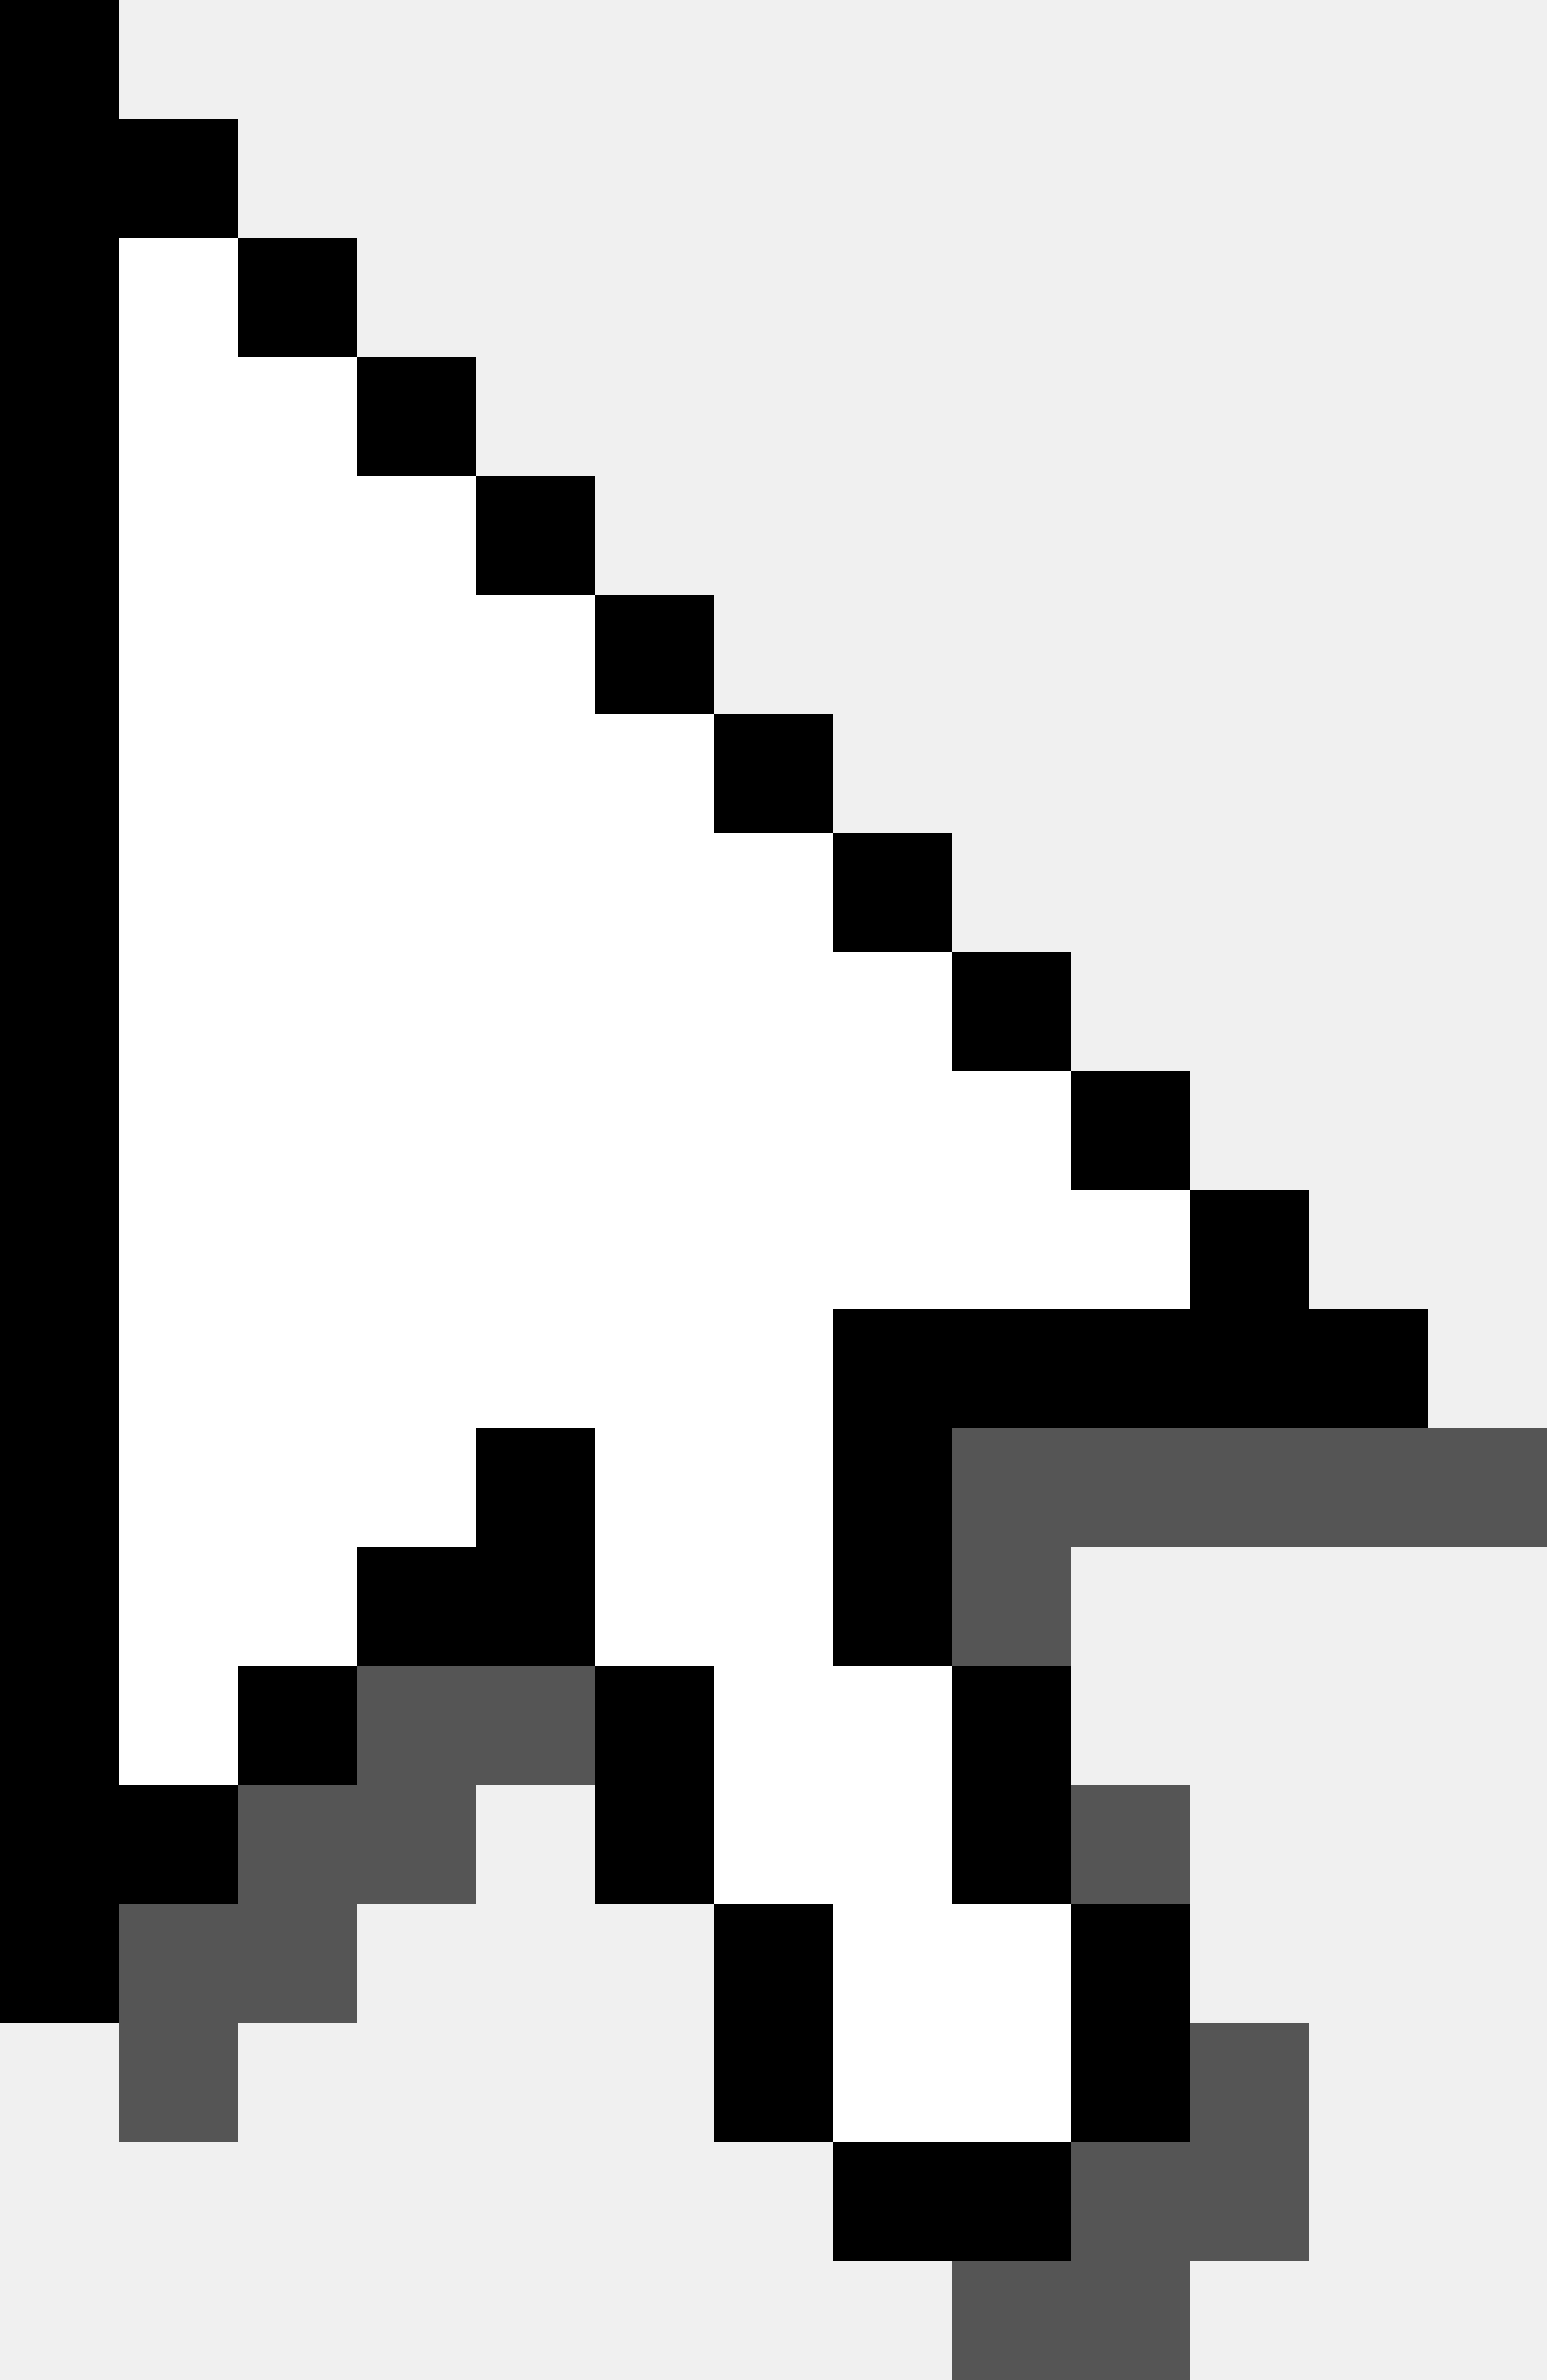
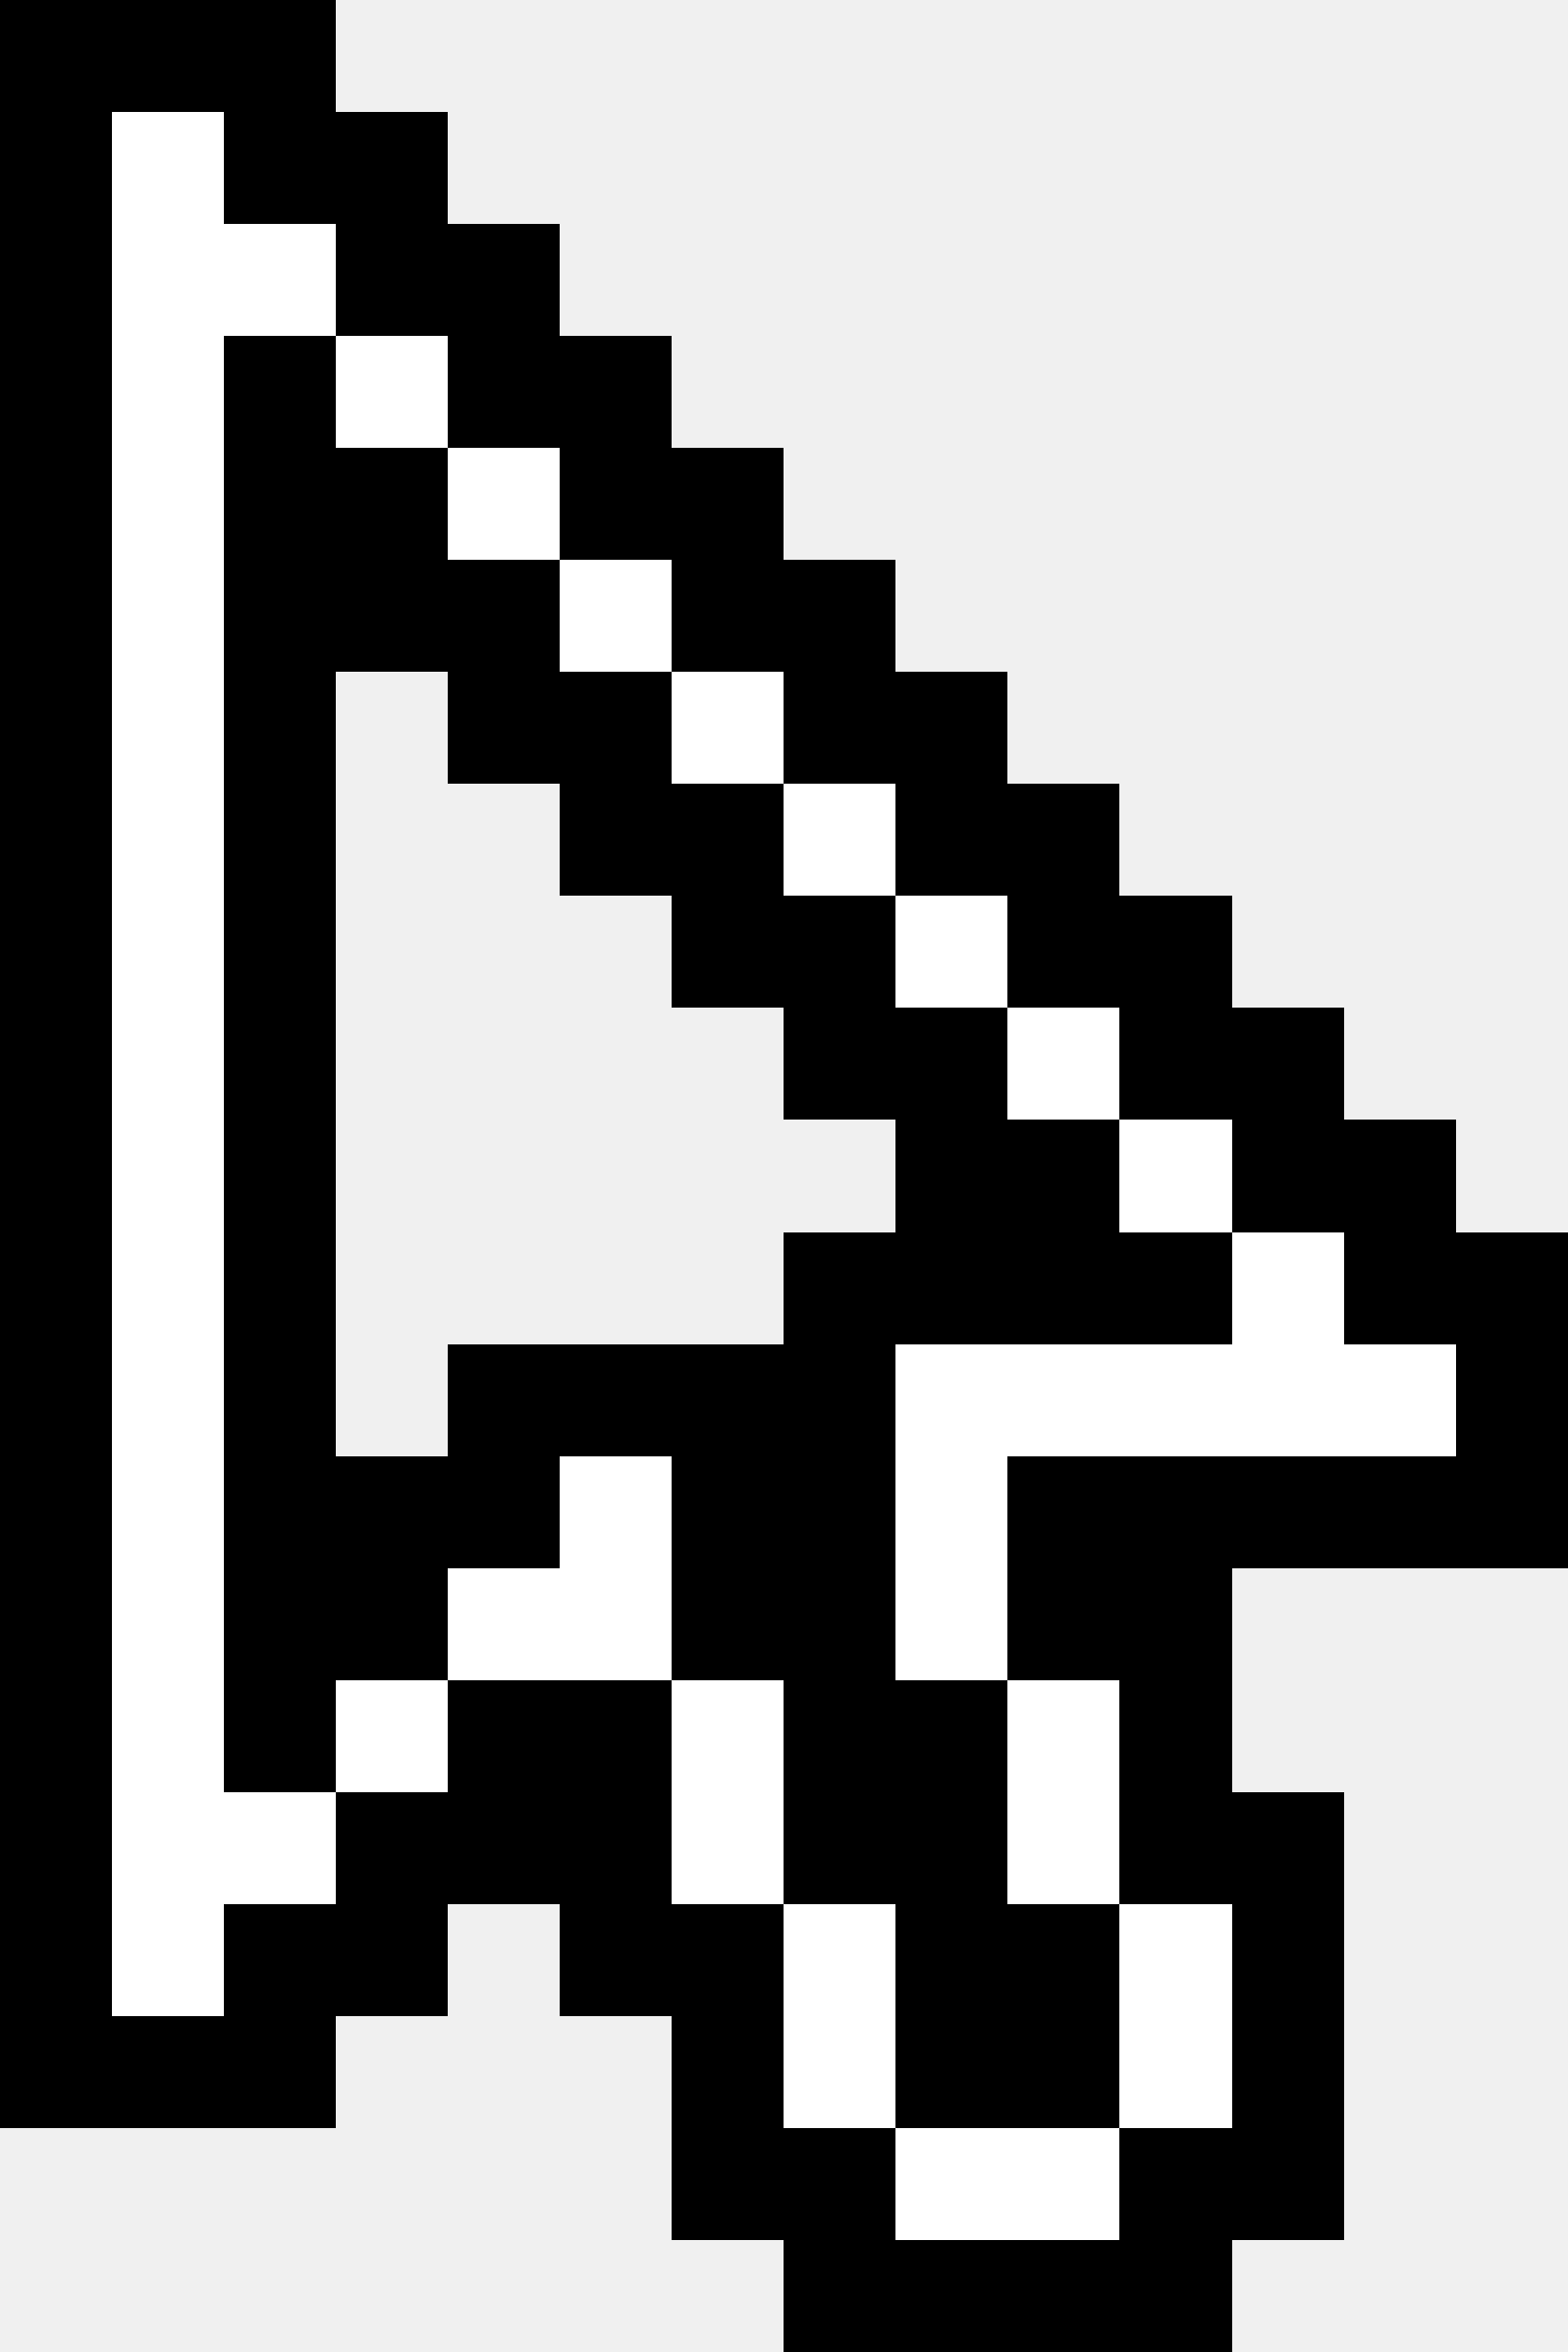
- <svg xmlns="http://www.w3.org/2000/svg" width="26" height="40" viewBox="0 0 13 20" shape-rendering="crispEdges">
-   <path fill="#555" d="M1 16h1v1h-1zM1 17h1v1h-1zM2 15h1v1h-1zM2 16h1v1h-1zM3 14h1v1h-1zM3 15h1v1h-1zM4 14h1v1h-1zM8 12h1v1h-1zM8 13h1v1h-1zM8 19h1v1h-1zM9 12h1v1h-1zM9 15h1v1h-1zM9 18h1v1h-1zM9 19h1v1h-1zM10 12h1v1h-1zM10 17h1v1h-1zM10 18h1v1h-1zM11 12h1v1h-1zM12 12h1v1h-1z" />
-   <path fill="#000" d="M0 0h1v1h-1zM0 1h1v1h-1zM0 2h1v1h-1zM0 3h1v1h-1zM0 4h1v1h-1zM0 5h1v1h-1zM0 6h1v1h-1zM0 7h1v1h-1zM0 8h1v1h-1zM0 9h1v1h-1zM0 10h1v1h-1zM0 11h1v1h-1zM0 12h1v1h-1zM0 13h1v1h-1zM0 14h1v1h-1zM0 15h1v1h-1zM0 16h1v1h-1zM1 1h1v1h-1zM1 15h1v1h-1zM2 2h1v1h-1zM2 14h1v1h-1zM3 3h1v1h-1zM3 13h1v1h-1zM4 4h1v1h-1zM4 12h1v1h-1zM4 13h1v1h-1zM5 5h1v1h-1zM5 14h1v1h-1zM5 15h1v1h-1zM6 6h1v1h-1zM6 16h1v1h-1zM6 17h1v1h-1zM7 7h1v1h-1zM7 11h1v1h-1zM7 12h1v1h-1zM7 13h1v1h-1zM7 18h1v1h-1zM8 8h1v1h-1zM8 11h1v1h-1zM8 14h1v1h-1zM8 15h1v1h-1zM8 18h1v1h-1zM9 9h1v1h-1zM9 11h1v1h-1zM9 16h1v1h-1zM9 17h1v1h-1zM10 10h1v1h-1zM10 11h1v1h-1zM11 11h1v1h-1z" />
-   <path fill="#fff" d="M1 2h1v1h-1zM1 3h1v1h-1zM1 4h1v1h-1zM1 5h1v1h-1zM1 6h1v1h-1zM1 7h1v1h-1zM1 8h1v1h-1zM1 9h1v1h-1zM1 10h1v1h-1zM1 11h1v1h-1zM1 12h1v1h-1zM1 13h1v1h-1zM1 14h1v1h-1zM2 3h1v1h-1zM2 4h1v1h-1zM2 5h1v1h-1zM2 6h1v1h-1zM2 7h1v1h-1zM2 8h1v1h-1zM2 9h1v1h-1zM2 10h1v1h-1zM2 11h1v1h-1zM2 12h1v1h-1zM2 13h1v1h-1zM3 4h1v1h-1zM3 5h1v1h-1zM3 6h1v1h-1zM3 7h1v1h-1zM3 8h1v1h-1zM3 9h1v1h-1zM3 10h1v1h-1zM3 11h1v1h-1zM3 12h1v1h-1zM4 5h1v1h-1zM4 6h1v1h-1zM4 7h1v1h-1zM4 8h1v1h-1zM4 9h1v1h-1zM4 10h1v1h-1zM4 11h1v1h-1zM5 6h1v1h-1zM5 7h1v1h-1zM5 8h1v1h-1zM5 9h1v1h-1zM5 10h1v1h-1zM5 11h1v1h-1zM5 12h1v1h-1zM5 13h1v1h-1zM6 7h1v1h-1zM6 8h1v1h-1zM6 9h1v1h-1zM6 10h1v1h-1zM6 11h1v1h-1zM6 12h1v1h-1zM6 13h1v1h-1zM6 14h1v1h-1zM6 15h1v1h-1zM7 8h1v1h-1zM7 9h1v1h-1zM7 10h1v1h-1zM7 14h1v1h-1zM7 15h1v1h-1zM7 16h1v1h-1zM7 17h1v1h-1zM8 9h1v1h-1zM8 10h1v1h-1zM8 16h1v1h-1zM8 17h1v1h-1zM9 10h1v1h-1z" />
+ <svg xmlns="http://www.w3.org/2000/svg" width="14" height="21" viewBox="0 0 14 21" shape-rendering="crispEdges">
+   <path fill="#000" d="M0 0h1v1h-1zM0 1h1v1h-1zM0 2h1v1h-1zM0 3h1v1h-1zM0 4h1v1h-1zM0 5h1v1h-1zM0 6h1v1h-1zM0 7h1v1h-1zM0 8h1v1h-1zM0 9h1v1h-1zM0 10h1v1h-1zM0 11h1v1h-1zM0 12h1v1h-1zM0 13h1v1h-1zM0 14h1v1h-1zM0 15h1v1h-1zM0 16h1v1h-1zM0 17h1v1h-1zM0 18h1v1h-1zM1 0h1v1h-1zM1 18h1v1h-1zM2 0h1v1h-1zM2 1h1v1h-1zM2 3h1v1h-1zM2 4h1v1h-1zM2 5h1v1h-1zM2 6h1v1h-1zM2 7h1v1h-1zM2 8h1v1h-1zM2 9h1v1h-1zM2 10h1v1h-1zM2 11h1v1h-1zM2 12h1v1h-1zM2 13h1v1h-1zM2 14h1v1h-1zM2 15h1v1h-1zM2 17h1v1h-1zM2 18h1v1h-1zM3 1h1v1h-1zM3 2h1v1h-1zM3 4h1v1h-1zM3 5h1v1h-1zM3 13h1v1h-1zM3 14h1v1h-1zM3 16h1v1h-1zM3 17h1v1h-1zM4 2h1v1h-1zM4 3h1v1h-1zM4 5h1v1h-1zM4 6h1v1h-1zM4 12h1v1h-1zM4 13h1v1h-1zM4 15h1v1h-1zM4 16h1v1h-1zM5 3h1v1h-1zM5 4h1v1h-1zM5 6h1v1h-1zM5 7h1v1h-1zM5 12h1v1h-1zM5 15h1v1h-1zM5 16h1v1h-1zM5 17h1v1h-1zM6 4h1v1h-1zM6 5h1v1h-1zM6 7h1v1h-1zM6 8h1v1h-1zM6 12h1v1h-1zM6 13h1v1h-1zM6 14h1v1h-1zM6 17h1v1h-1zM6 18h1v1h-1zM6 19h1v1h-1zM7 5h1v1h-1zM7 6h1v1h-1zM7 8h1v1h-1zM7 9h1v1h-1zM7 11h1v1h-1zM7 12h1v1h-1zM7 13h1v1h-1zM7 14h1v1h-1zM7 15h1v1h-1zM7 16h1v1h-1zM7 19h1v1h-1zM7 20h1v1h-1zM8 6h1v1h-1zM8 7h1v1h-1zM8 9h1v1h-1zM8 10h1v1h-1zM8 11h1v1h-1zM8 15h1v1h-1zM8 16h1v1h-1zM8 17h1v1h-1zM8 18h1v1h-1zM8 20h1v1h-1zM9 7h1v1h-1zM9 8h1v1h-1zM9 10h1v1h-1zM9 11h1v1h-1zM9 13h1v1h-1zM9 14h1v1h-1zM9 17h1v1h-1zM9 18h1v1h-1zM9 20h1v1h-1zM10 8h1v1h-1zM10 9h1v1h-1zM10 11h1v1h-1zM10 13h1v1h-1zM10 14h1v1h-1zM10 15h1v1h-1zM10 16h1v1h-1zM10 19h1v1h-1zM10 20h1v1h-1zM11 9h1v1h-1zM11 10h1v1h-1zM11 13h1v1h-1zM11 16h1v1h-1zM11 17h1v1h-1zM11 18h1v1h-1zM11 19h1v1h-1zM12 10h1v1h-1zM12 11h1v1h-1zM12 13h1v1h-1zM13 11h1v1h-1zM13 12h1v1h-1zM13 13h1v1h-1z" />
+   <path fill="#fff" d="M1 1h1v1h-1zM1 2h1v1h-1zM1 3h1v1h-1zM1 4h1v1h-1zM1 5h1v1h-1zM1 6h1v1h-1zM1 7h1v1h-1zM1 8h1v1h-1zM1 9h1v1h-1zM1 10h1v1h-1zM1 11h1v1h-1zM1 12h1v1h-1zM1 13h1v1h-1zM1 14h1v1h-1zM1 15h1v1h-1zM1 16h1v1h-1zM1 17h1v1h-1zM2 2h1v1h-1zM2 16h1v1h-1zM3 3h1v1h-1zM3 15h1v1h-1zM4 4h1v1h-1zM4 14h1v1h-1zM5 5h1v1h-1zM5 13h1v1h-1zM5 14h1v1h-1zM6 6h1v1h-1zM6 15h1v1h-1zM6 16h1v1h-1zM7 7h1v1h-1zM7 17h1v1h-1zM7 18h1v1h-1zM8 8h1v1h-1zM8 12h1v1h-1zM8 13h1v1h-1zM8 14h1v1h-1zM8 19h1v1h-1zM9 9h1v1h-1zM9 12h1v1h-1zM9 15h1v1h-1zM9 16h1v1h-1zM9 19h1v1h-1zM10 10h1v1h-1zM10 12h1v1h-1zM10 17h1v1h-1zM10 18h1v1h-1zM11 11h1v1h-1zM11 12h1v1h-1zM12 12h1v1h-1z" />
</svg>
